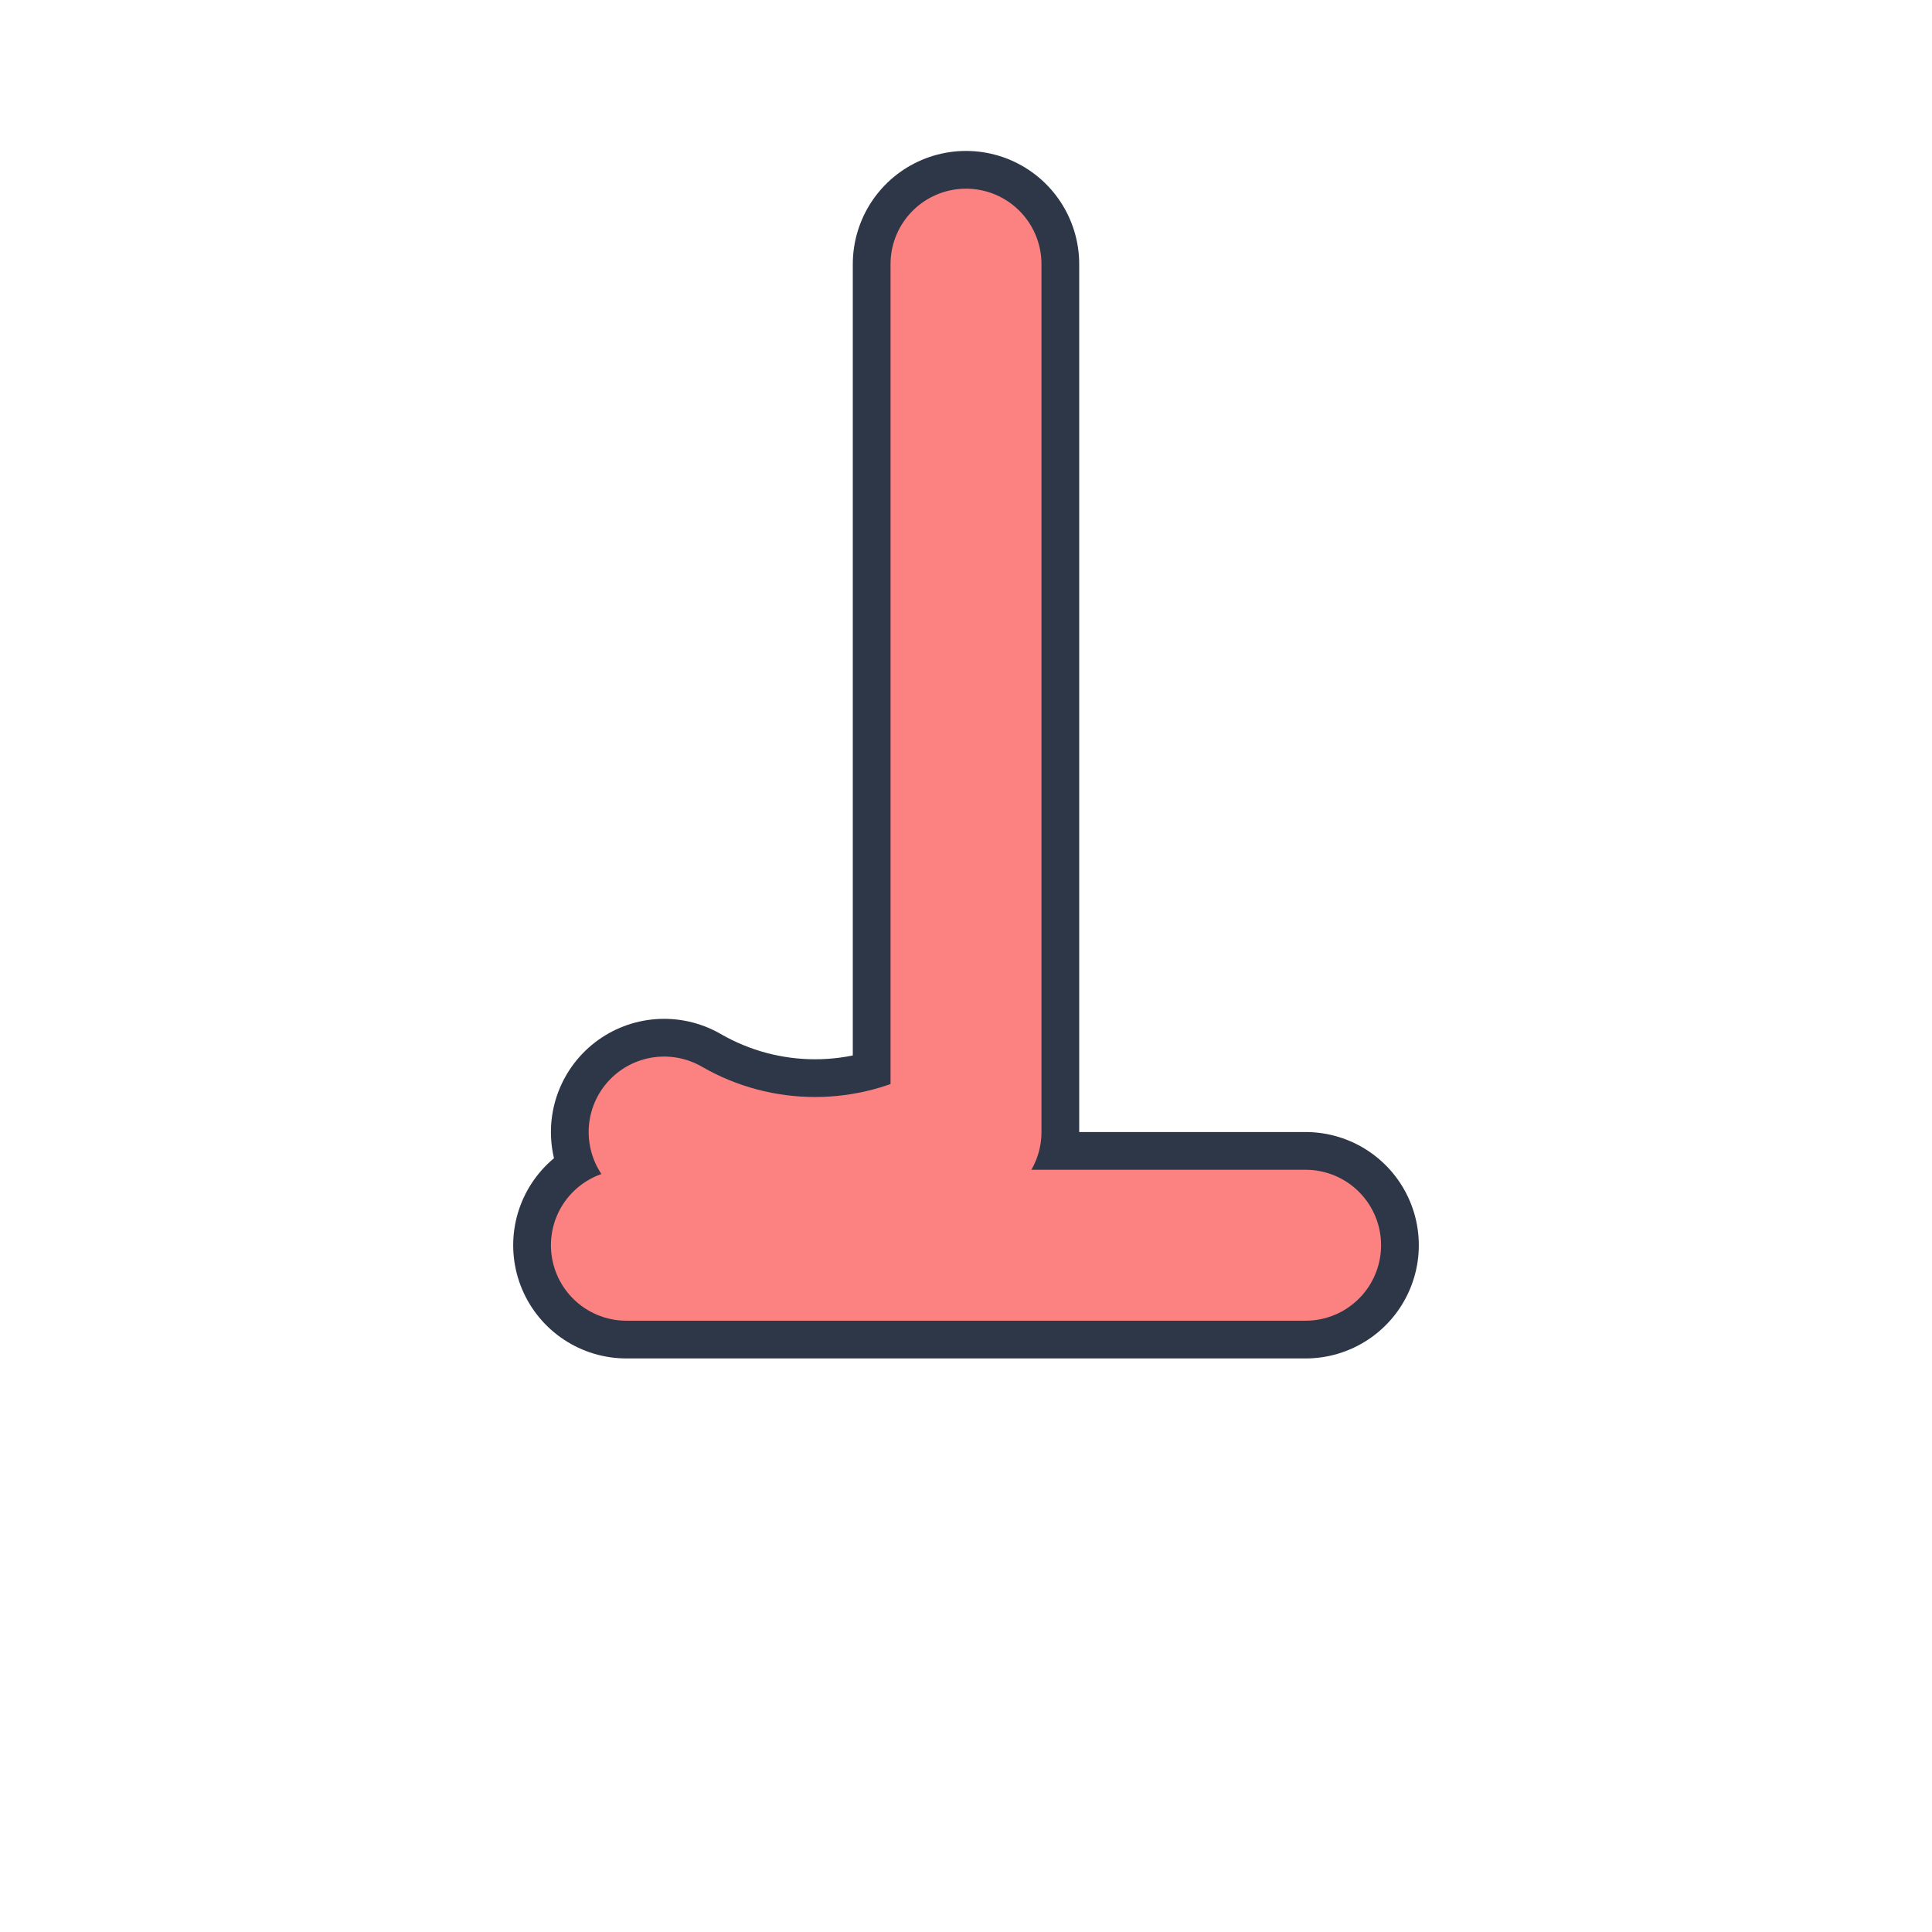
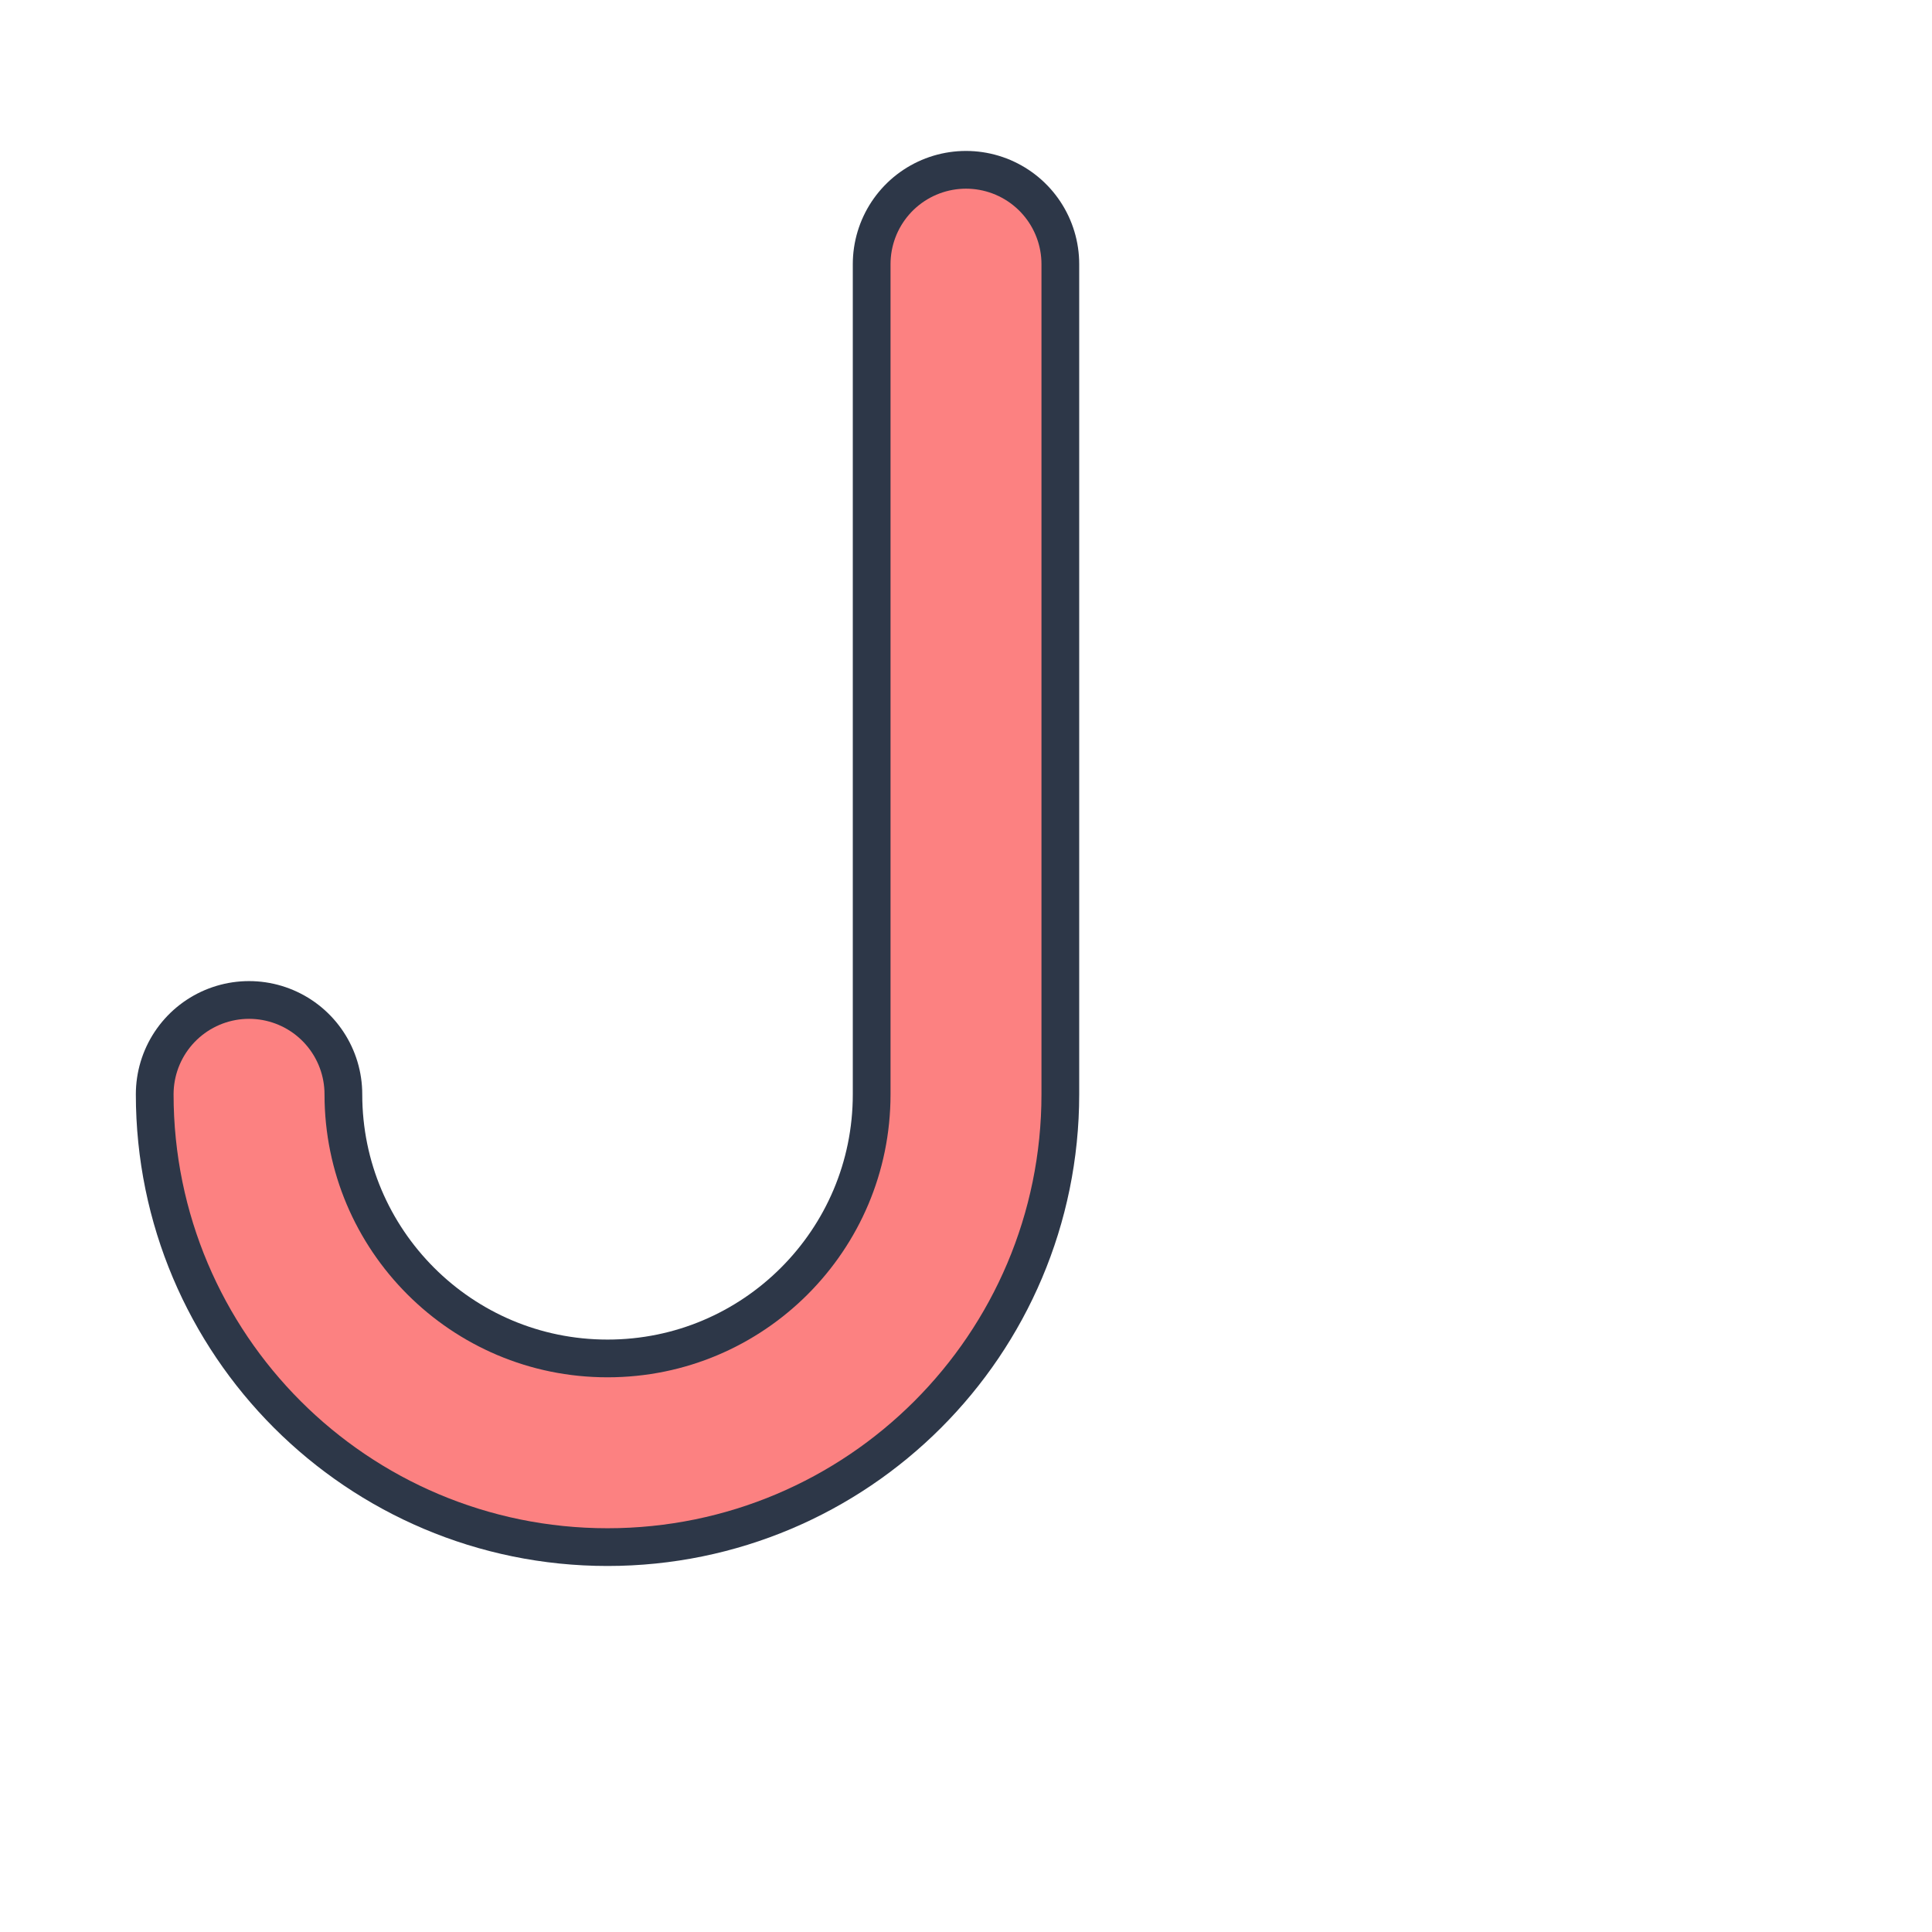
<svg xmlns="http://www.w3.org/2000/svg" viewBox="0 0 512 512">
  <g fill="none" stroke-linecap="round" stroke-linejoin="round">
-     <path d="M 256 70 L 256 300 A 80 80 0 0 1 176 300 M 166 330 L 346 330" stroke="#2D3748" stroke-width="60" />
-     <path d="M 256 70 L 256 300 A 80 80 0 0 1 176 300 M 166 330 L 346 330" stroke="#FC8181" stroke-width="40" />
+     <path d="M 256 70 L 256 290 A 95 95 0 1 1 66 290" stroke="#2D3748" stroke-width="60" />
+     <path d="M 256 70 L 256 290 A 95 95 0 1 1 66 290" stroke="#FC8181" stroke-width="40" />
  </g>
</svg>
